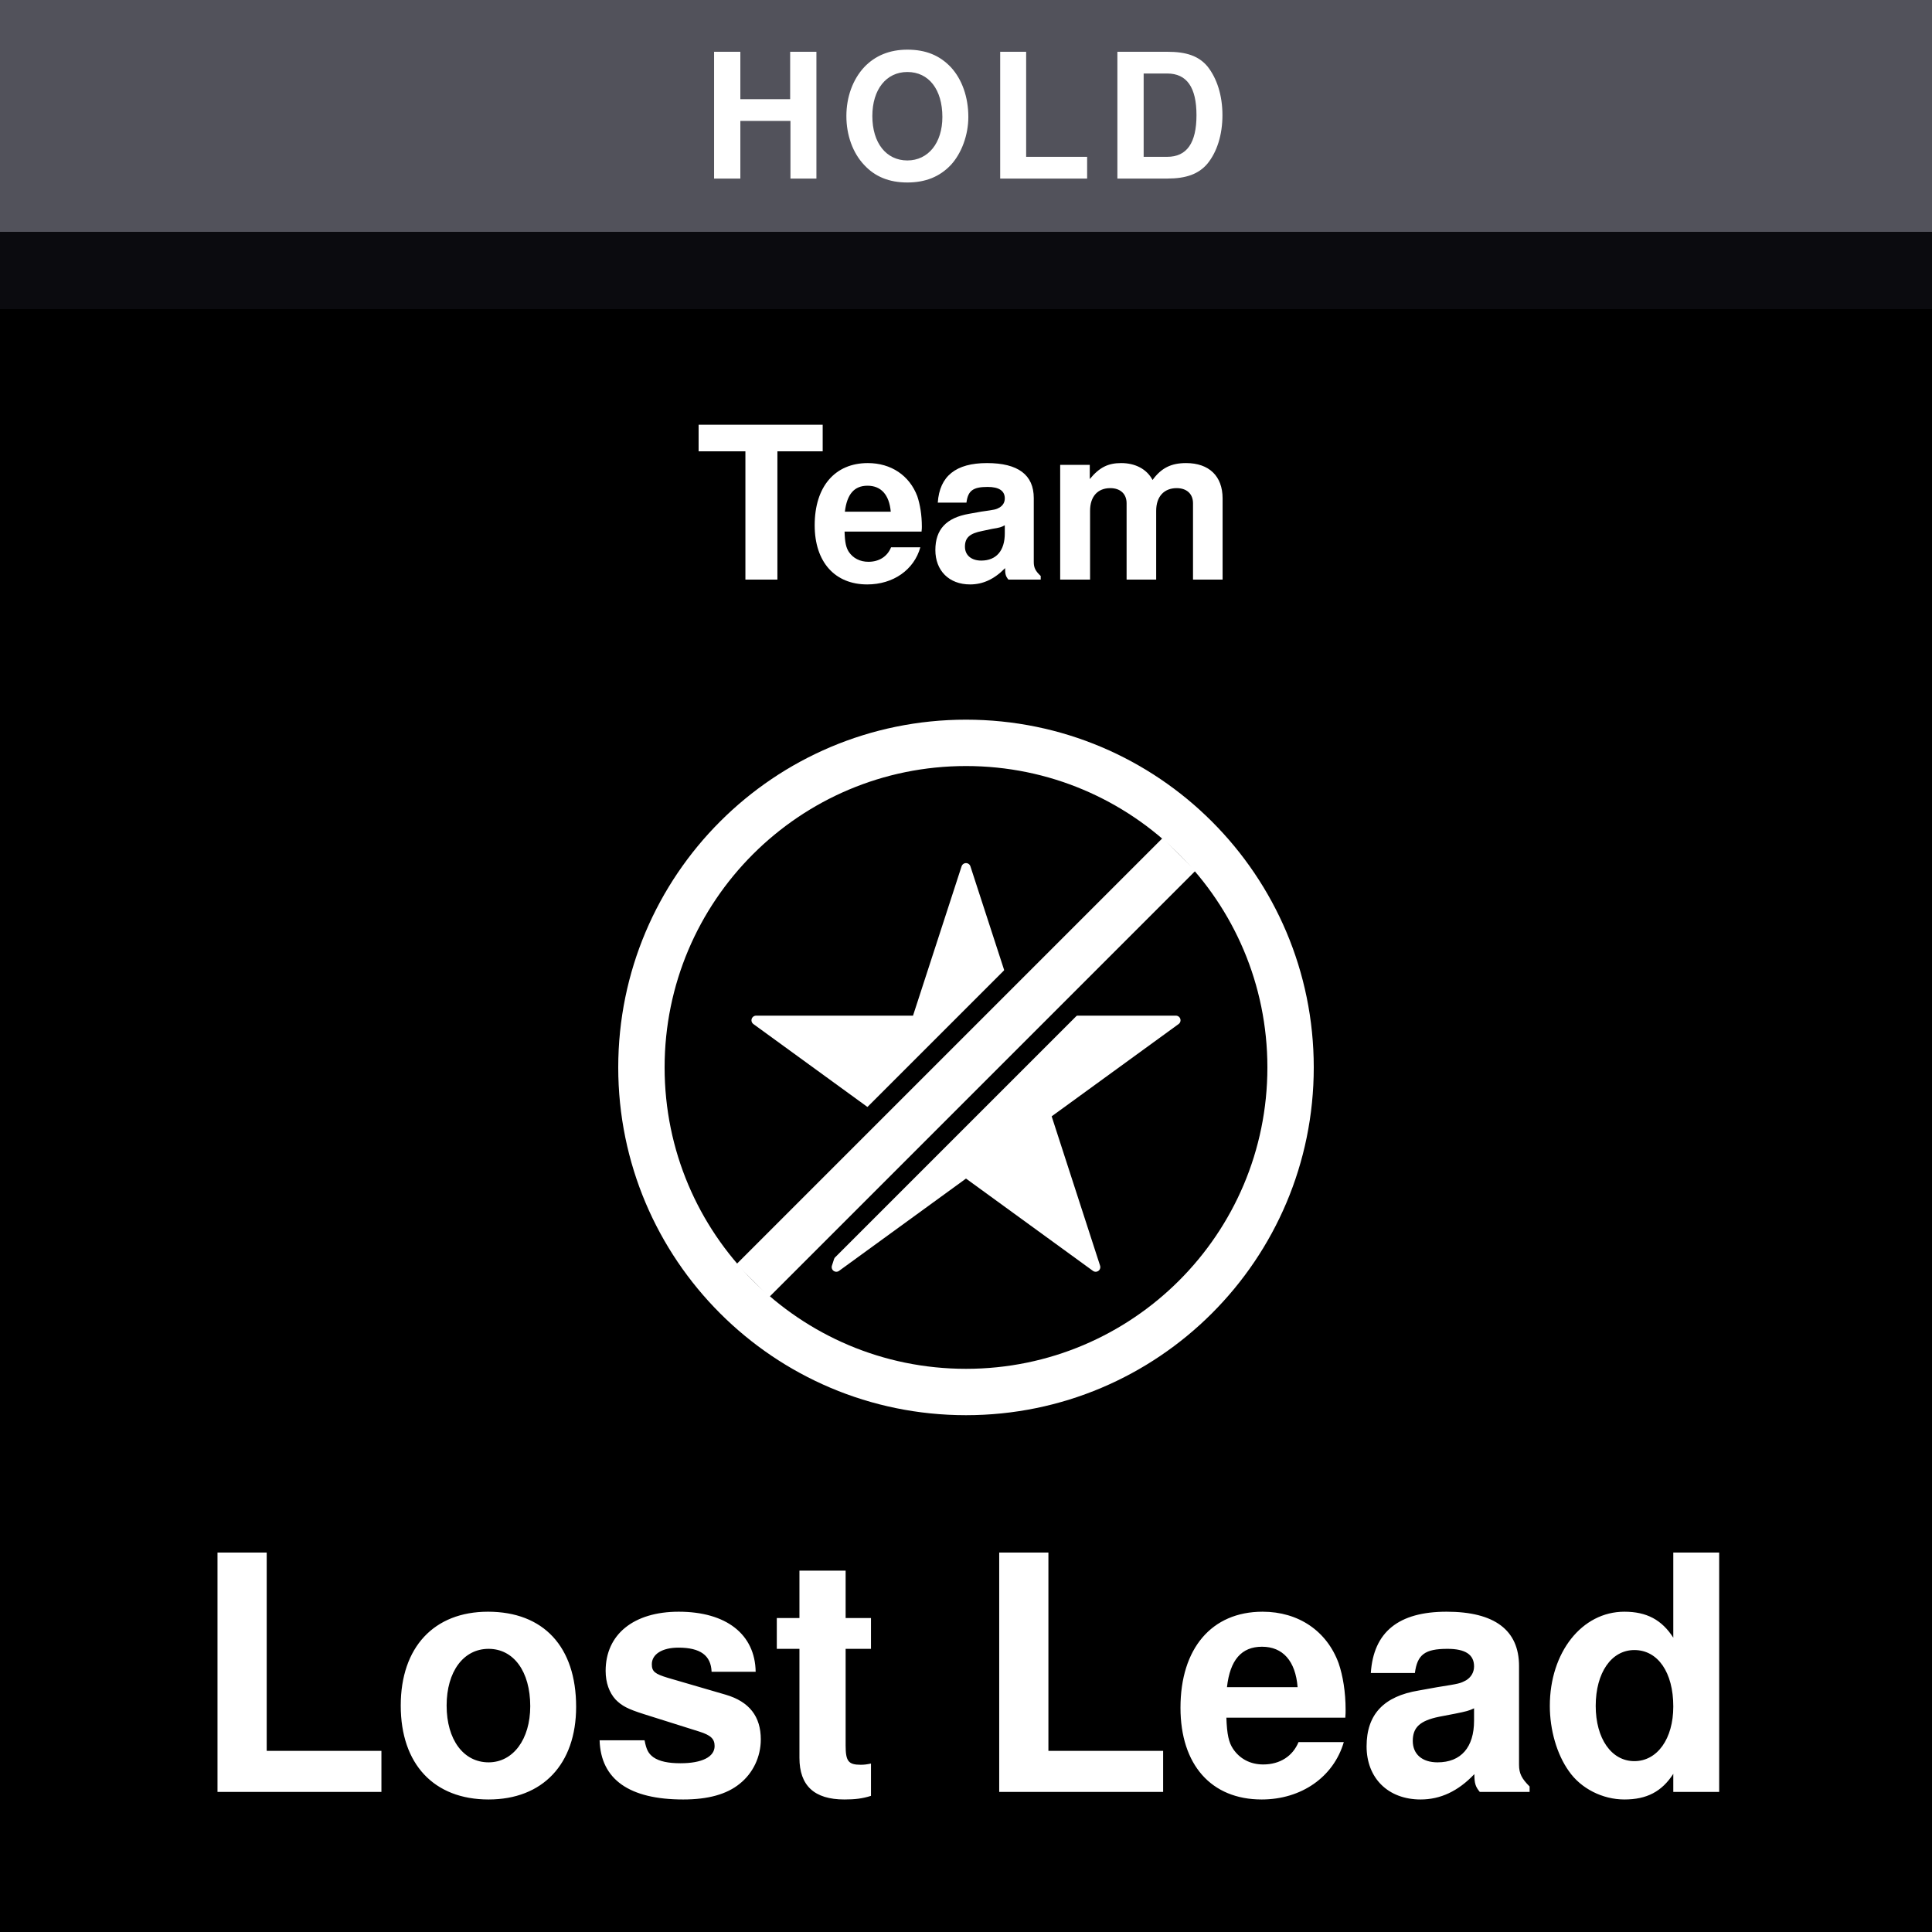
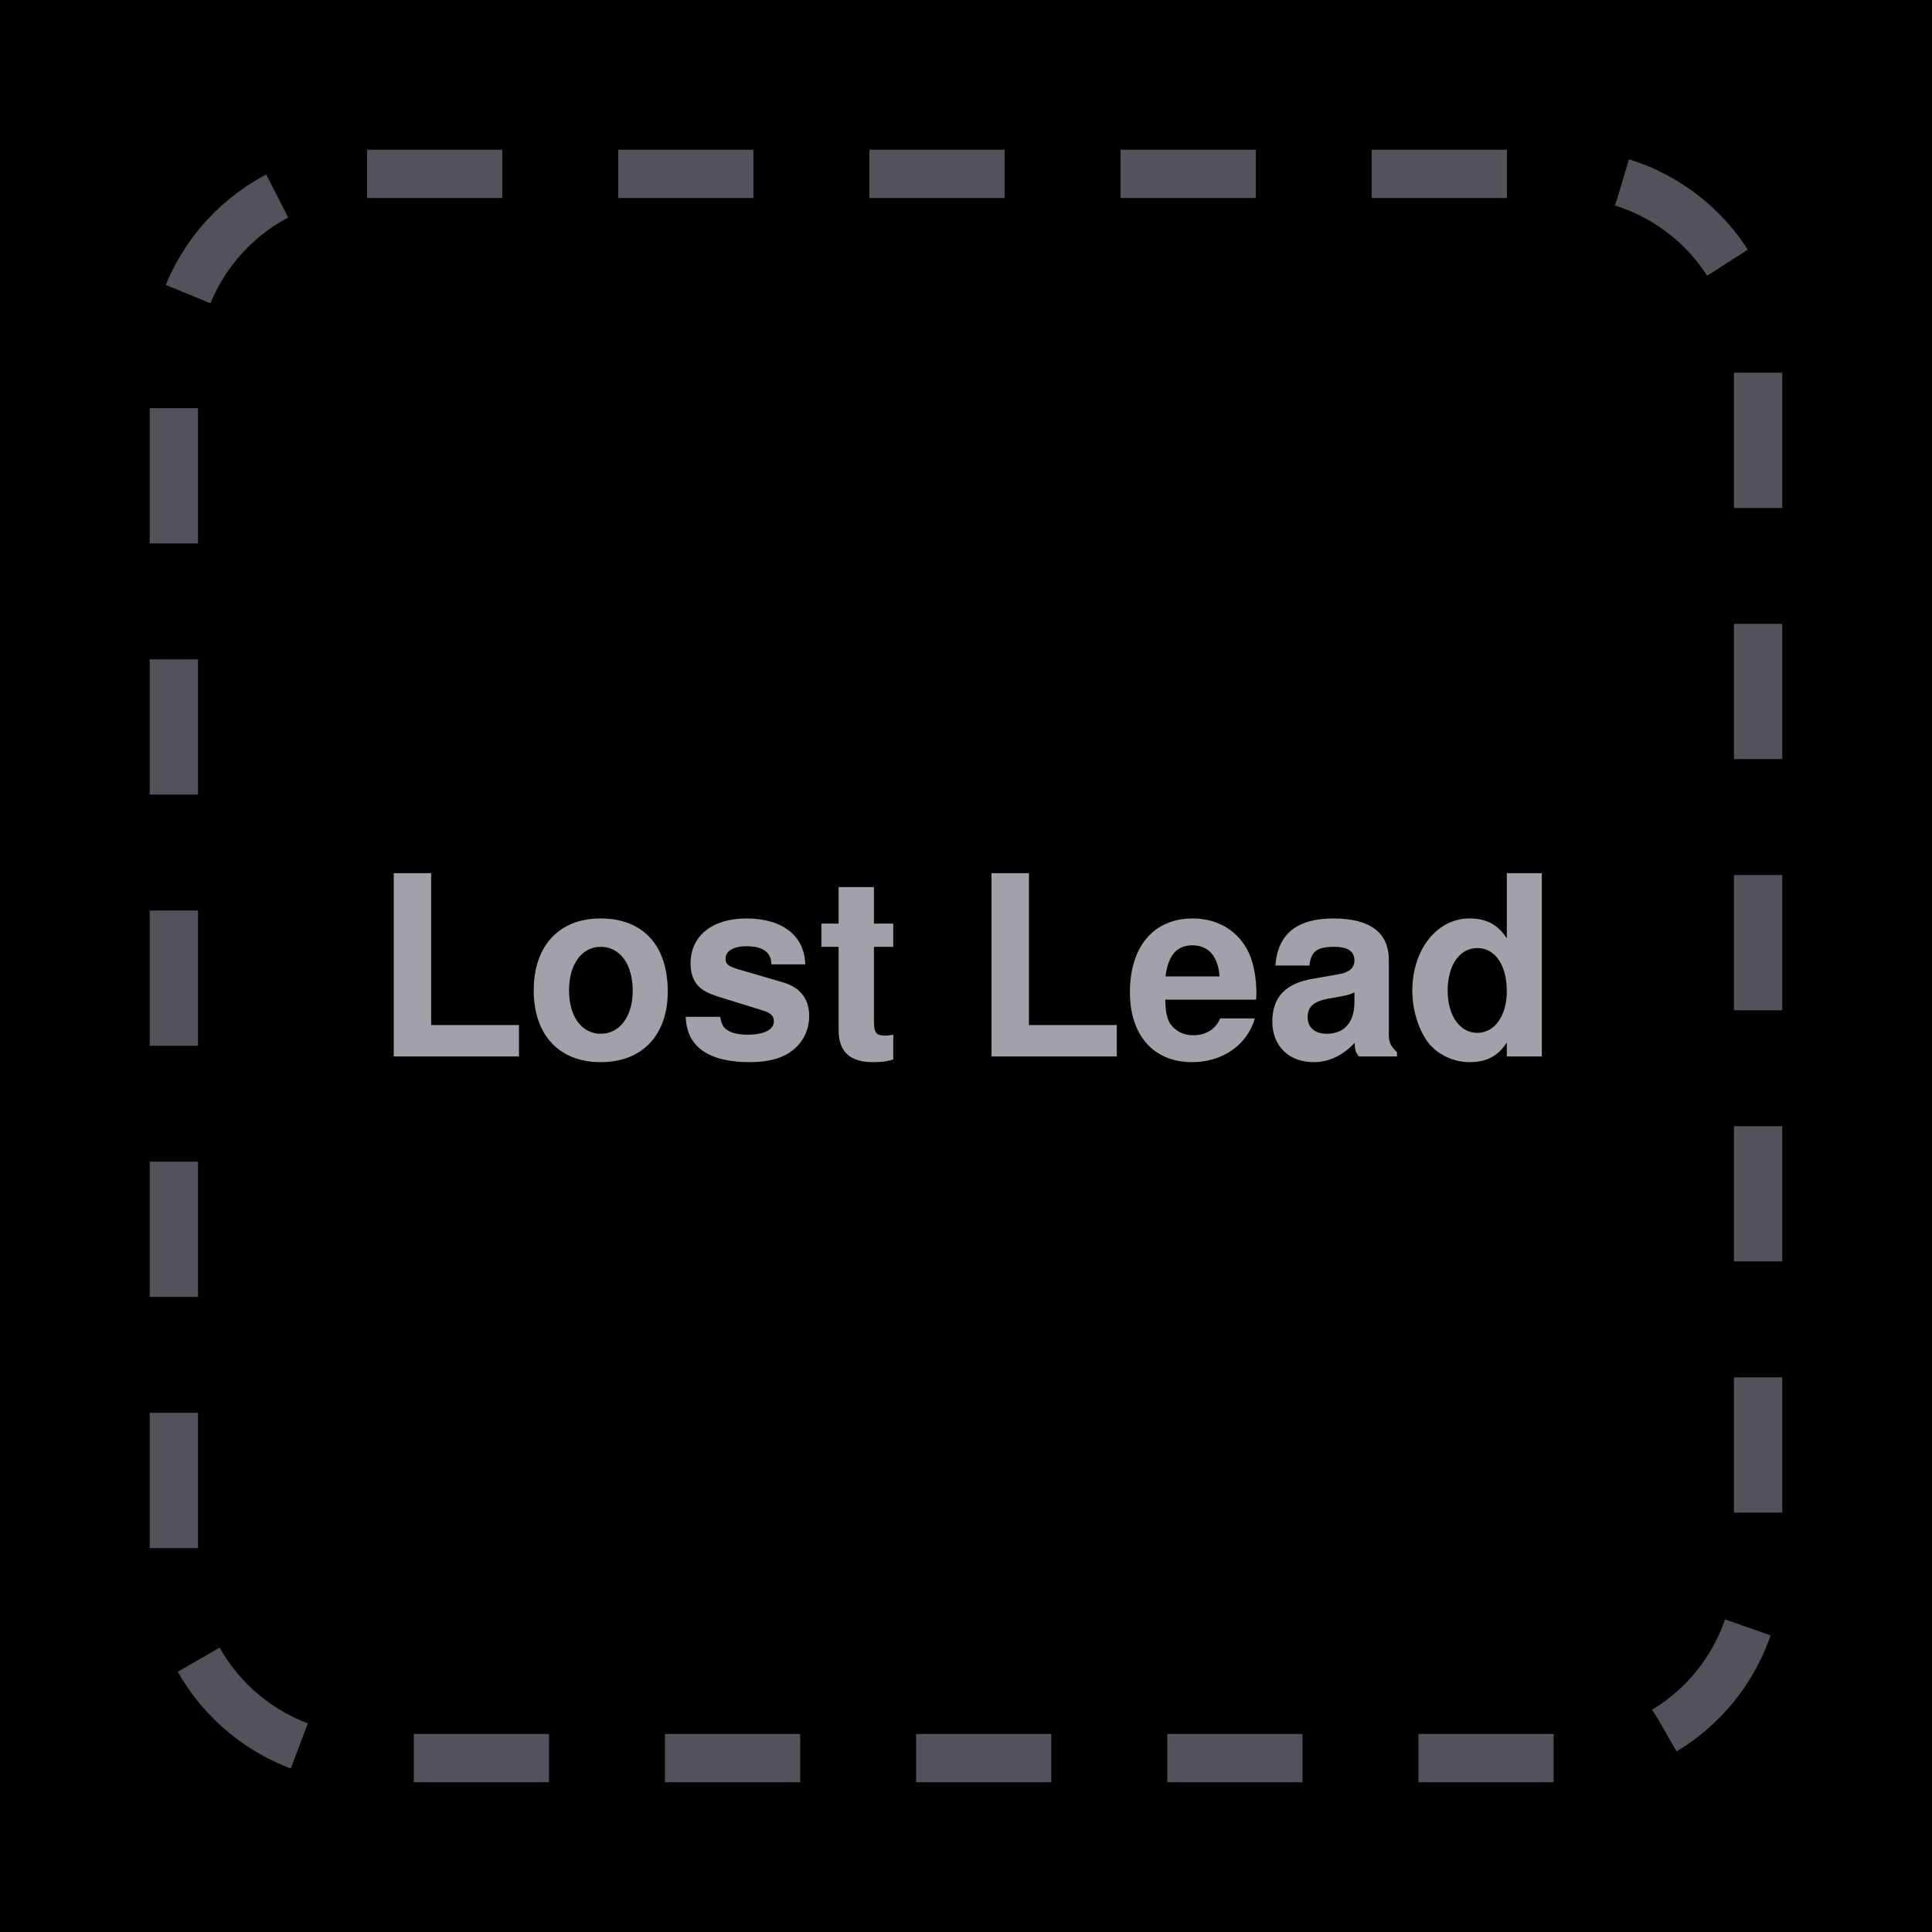
<svg xmlns="http://www.w3.org/2000/svg" viewBox="0 0 100 100" width="100" height="100">
  <rect width="100" height="100" fill="#000000" />
-   <g transform="translate(0 4)">
-     <g transform="translate(50 51.25) scale(0.8) translate(-50 -38)">
-       <polygon points="50,25.08 53.21,34.95 63.58,34.95 55.19,41.05 58.39,50.92 50,44.82 41.61,50.92 44.81,41.05 36.42,34.95 46.79,34.95" fill="#ffffff" stroke="#ffffff" stroke-width="0.6" stroke-linejoin="round" />
-       <line x1="36.21" y1="51.79" x2="63.79" y2="24.21" stroke="#000000" stroke-width="5.4" />
-       <line x1="36.21" y1="51.79" x2="63.79" y2="24.21" stroke="#ffffff" stroke-width="3" />
-       <circle cx="50" cy="38" r="21" fill="none" stroke="#ffffff" stroke-width="3" />
-     </g>
-     <text x="50" y="26" fill="#ffffff" font-family="'Helvetica Neue', Helvetica, Arial, sans-serif" font-size="11" font-weight="700" text-anchor="middle">Team</text>
-     <text x="50" y="88.75" fill="#ffffff" font-family="'Helvetica Neue', Helvetica, Arial, sans-serif" font-size="17" font-weight="700" text-anchor="middle">Lost Lead</text>
-   </g>
-   <rect width="100" height="12" fill="#52525b" />
-   <rect y="12" width="100" height="4" fill="#0b0b0f" />
-   <text x="50" y="9.24" fill="#ffffff" font-family="'Helvetica Neue', Helvetica, Arial, sans-serif" font-size="9" font-weight="700" letter-spacing="0.6" text-anchor="middle">HOLD</text>
+   <rect x="9" y="9" width="82" height="82" rx="10" fill="none" stroke="#52525b" stroke-width="2.5" stroke-dasharray="7 6" />
+   <text x="50" y="54.68" fill="#a1a1aa" font-family="'Helvetica Neue', Helvetica, Arial, sans-serif" font-size="13" font-weight="700" text-anchor="middle">Lost Lead</text>
</svg>
